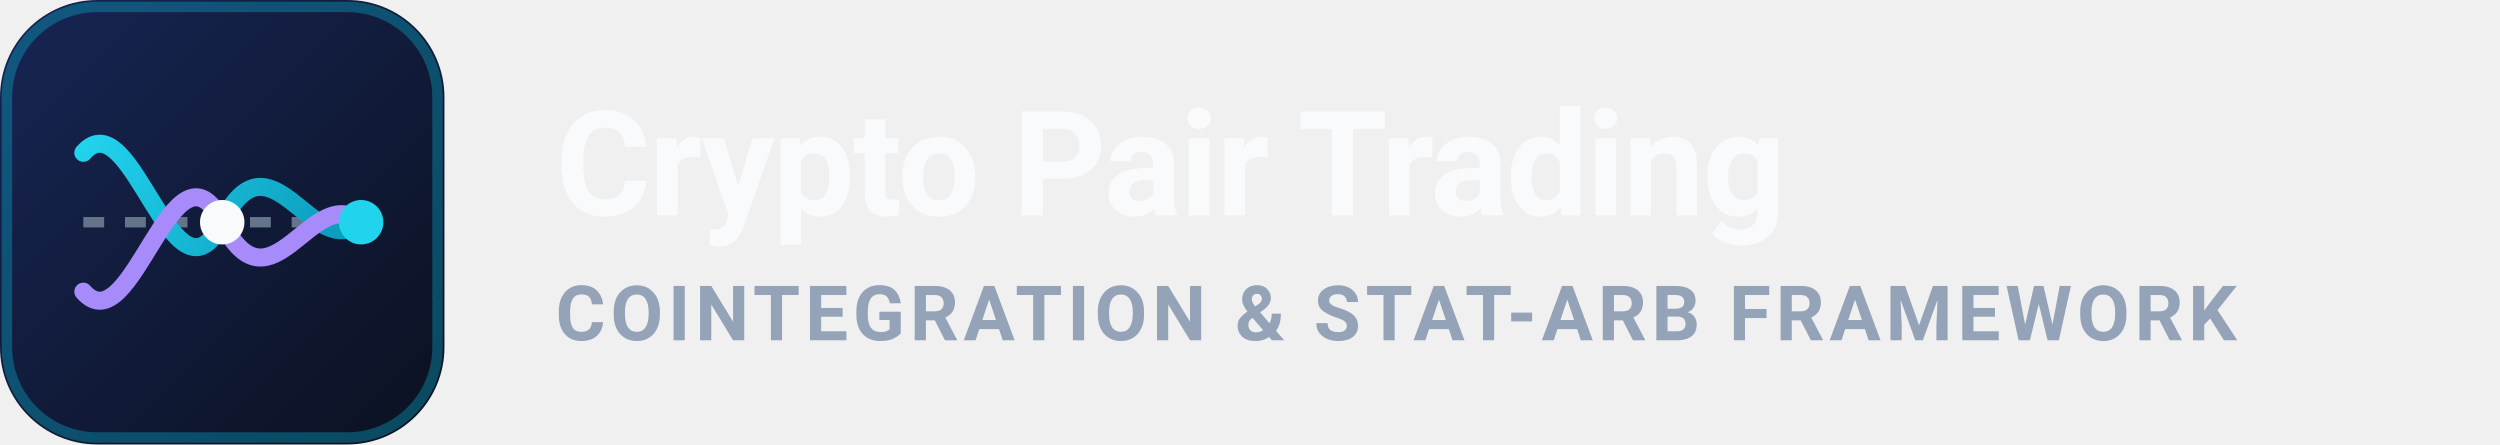
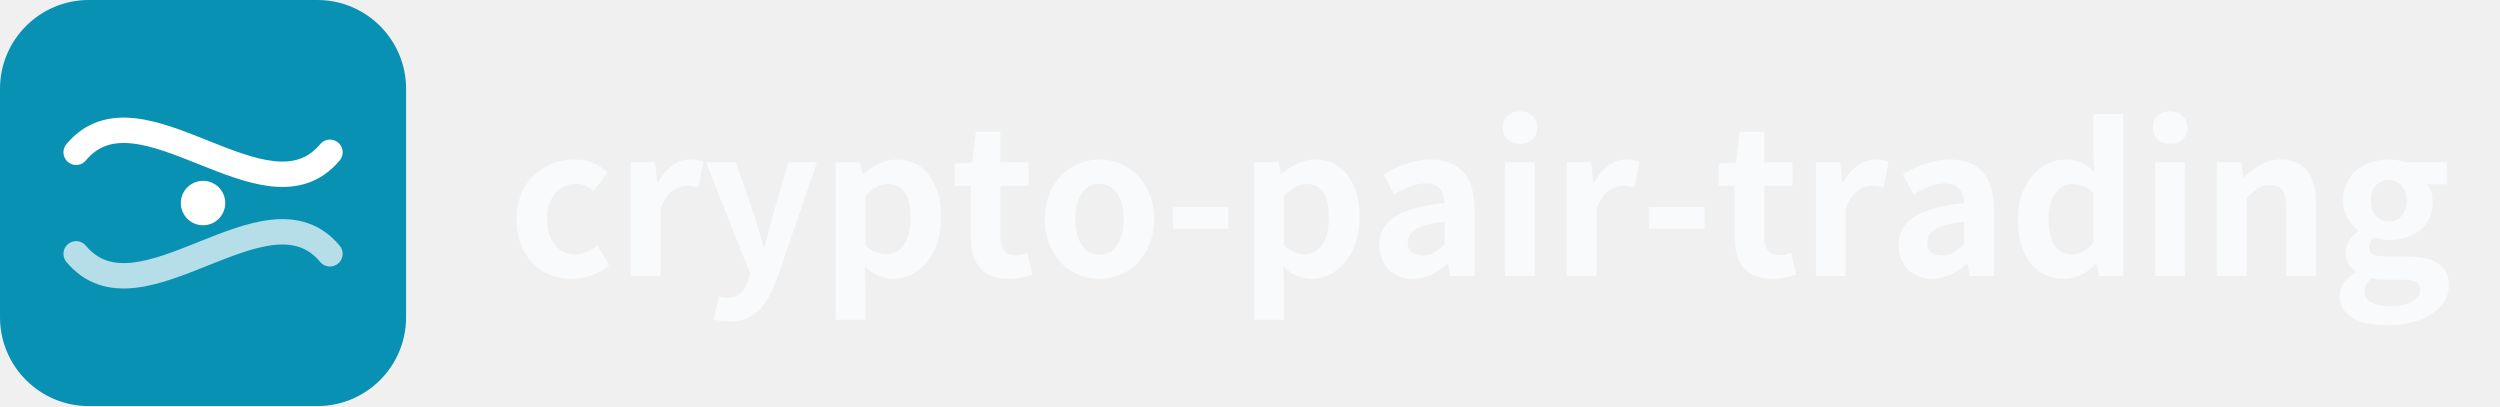
- <svg xmlns="http://www.w3.org/2000/svg" viewBox="0 0 360 64" height="64" fill="none">
-   <defs>
-     <linearGradient id="cpt-bg-d" x1="0" y1="0" x2="64" y2="64" gradientUnits="userSpaceOnUse">
-       <stop offset="0%" stop-color="#172554" />
-       <stop offset="100%" stop-color="#0B1120" />
-     </linearGradient>
-     <linearGradient id="cpt-cyan-d" x1="12" y1="20" x2="52" y2="44" gradientUnits="userSpaceOnUse">
-       <stop offset="0%" stop-color="#22D3EE" />
-       <stop offset="100%" stop-color="#0891B2" />
-     </linearGradient>
-   </defs>
-   <rect width="64" height="64" rx="14" fill="url(#cpt-bg-d)" />
-   <rect x="1" y="1" width="62" height="62" rx="13" stroke="#06B6D4" stroke-opacity="0.35" stroke-width="1.5" />
-   <line x1="12" y1="32" x2="52" y2="32" stroke="#64748B" stroke-width="1.5" stroke-dasharray="3 3" />
-   <path d="M12 22 C19 14, 25 46, 32 32 C39 18, 45 38, 52 32" stroke="url(#cpt-cyan-d)" stroke-width="2.6" stroke-linecap="round" />
-   <path d="M12 42 C19 50, 25 18, 32 32 C39 46, 45 26, 52 32" stroke="#A78BFA" stroke-width="2.6" stroke-linecap="round" />
-   <circle cx="32" cy="32" r="3.2" fill="#F8FAFC" />
-   <circle cx="52" cy="32" r="3.2" fill="#22D3EE" />
-   <text x="80" y="31" fill="#F8FAFC" font-family="ui-sans-serif, system-ui, -apple-system, 'Segoe UI', Roboto, sans-serif" font-size="21" font-weight="700" letter-spacing="-0.3">Crypto Pair Trading</text>
-   <text x="80" y="49" fill="#94A3B8" font-family="ui-sans-serif, system-ui, -apple-system, 'Segoe UI', Roboto, sans-serif" font-size="11" font-weight="600" letter-spacing="0.7">COINTEGRATION &amp; STAT-ARB FRAMEWORK</text>
+ <svg xmlns="http://www.w3.org/2000/svg" width="788" height="128" viewBox="0 0 394 64" role="img" aria-label="crypto-pair-trading">
+   <rect width="64" height="64" rx="14" fill="#0891B2" />
+   <g fill="none" stroke="#ffffff" stroke-width="4" stroke-linecap="round">
+     <path d="M12 24 C22 12, 42 36, 52 24" />
+     <path d="M12 40 C22 52, 42 28, 52 40" opacity="0.7" />
+     <circle cx="32" cy="32" r="3.5" fill="#ffffff" stroke="none" />
+   </g>
+   <path d="M90.144 43.948C92.128 43.948 94.304 43.276 96.0 41.772L94.144 38.668C93.152 39.5 91.968 40.108 90.656 40.108C88.064 40.108 86.208 37.932 86.208 34.54C86.208 31.18 88.064 28.972 90.816 28.972C91.808 28.972 92.64 29.388 93.536 30.124L95.776 27.148C94.464 25.964 92.768 25.132 90.56 25.132C85.696 25.132 81.408 28.588 81.408 34.54C81.408 40.492 85.216 43.948 90.144 43.948ZM99.392 43.5H104.096V32.812C105.12 30.22 106.784 29.292 108.16 29.292C108.928 29.292 109.44 29.388 110.08 29.58L110.848 25.516C110.336 25.292 109.76 25.132 108.768 25.132C106.912 25.132 104.992 26.412 103.68 28.748H103.584L103.232 25.58H99.392ZM114.912 50.668C118.912 50.668 120.832 48.268 122.4 44.044L128.768 25.58H124.256L121.792 33.9C121.344 35.564 120.896 37.292 120.512 38.956H120.352C119.84 37.228 119.392 35.5 118.848 33.9L116.0 25.58H111.264L118.24 43.148L117.92 44.236C117.408 45.804 116.384 46.956 114.56 46.956C114.144 46.956 113.632 46.828 113.312 46.732L112.448 50.348C113.152 50.54 113.856 50.668 114.912 50.668ZM131.712 50.38H136.416V44.908L136.256 41.996C137.6 43.244 139.136 43.948 140.704 43.948C144.64 43.948 148.32 40.396 148.32 34.252C148.32 28.748 145.664 25.132 141.28 25.132C139.328 25.132 137.504 26.156 136.0 27.436H135.904L135.552 25.58H131.712ZM139.68 40.076C138.688 40.076 137.568 39.724 136.416 38.732V30.828C137.632 29.612 138.72 29.004 139.936 29.004C142.4 29.004 143.488 30.892 143.488 34.316C143.488 38.22 141.792 40.076 139.68 40.076ZM158.88 43.948C160.448 43.948 161.696 43.564 162.688 43.276L161.888 39.852C161.408 40.044 160.704 40.236 160.128 40.236C158.528 40.236 157.664 39.276 157.664 37.228V29.292H162.112V25.58H157.664V20.748H153.792L153.248 25.58L150.464 25.804V29.292H152.992V37.26C152.992 41.228 154.624 43.948 158.88 43.948ZM173.28 43.948C177.76 43.948 181.888 40.492 181.888 34.54C181.888 28.588 177.76 25.132 173.28 25.132C168.768 25.132 164.672 28.588 164.672 34.54C164.672 40.492 168.768 43.948 173.28 43.948ZM173.28 40.108C170.816 40.108 169.472 37.932 169.472 34.54C169.472 31.18 170.816 28.972 173.28 28.972C175.712 28.972 177.088 31.18 177.088 34.54C177.088 37.932 175.712 40.108 173.28 40.108ZM184.864 36.044H193.6V32.652H184.864ZM197.664 50.38H202.368V44.908L202.208 41.996C203.552 43.244 205.088 43.948 206.656 43.948C210.592 43.948 214.272 40.396 214.272 34.252C214.272 28.748 211.616 25.132 207.232 25.132C205.28 25.132 203.456 26.156 201.952 27.436H201.856L201.504 25.58H197.664ZM205.632 40.076C204.64 40.076 203.52 39.724 202.368 38.732V30.828C203.584 29.612 204.672 29.004 205.888 29.004C208.352 29.004 209.44 30.892 209.44 34.316C209.44 38.22 207.744 40.076 205.632 40.076ZM222.656 43.948C224.736 43.948 226.528 42.956 228.064 41.58H228.224L228.544 43.5H232.384V33.036C232.384 27.852 230.048 25.132 225.504 25.132C222.688 25.132 220.128 26.22 218.048 27.5L219.712 30.636C221.376 29.644 222.976 28.908 224.64 28.908C226.848 28.908 227.616 30.252 227.68 32.012C220.48 32.78 217.376 34.796 217.376 38.604C217.376 41.676 219.456 43.948 222.656 43.948ZM224.224 40.268C222.848 40.268 221.856 39.66 221.856 38.252C221.856 36.62 223.296 35.436 227.68 34.924V38.508C226.56 39.628 225.568 40.268 224.224 40.268ZM237.184 43.5H241.888V25.58H237.184ZM239.552 22.668C241.152 22.668 242.272 21.676 242.272 20.108C242.272 18.572 241.152 17.548 239.552 17.548C237.888 17.548 236.832 18.572 236.832 20.108C236.832 21.676 237.888 22.668 239.552 22.668ZM246.912 43.5H251.616V32.812C252.64 30.22 254.304 29.292 255.68 29.292C256.448 29.292 256.96 29.388 257.6 29.58L258.368 25.516C257.856 25.292 257.28 25.132 256.288 25.132C254.432 25.132 252.512 26.412 251.2 28.748H251.104L250.752 25.58H246.912ZM259.904 36.044H268.64V32.652H259.904ZM279.264 43.948C280.832 43.948 282.08 43.564 283.072 43.276L282.272 39.852C281.792 40.044 281.088 40.236 280.512 40.236C278.912 40.236 278.048 39.276 278.048 37.228V29.292H282.496V25.58H278.048V20.748H274.176L273.632 25.58L270.848 25.804V29.292H273.376V37.26C273.376 41.228 275.008 43.948 279.264 43.948ZM286.176 43.5H290.88V32.812C291.904 30.22 293.568 29.292 294.944 29.292C295.712 29.292 296.224 29.388 296.864 29.58L297.632 25.516C297.12 25.292 296.544 25.132 295.552 25.132C293.696 25.132 291.776 26.412 290.464 28.748H290.368L290.016 25.58H286.176ZM304.512 43.948C306.592 43.948 308.384 42.956 309.92 41.58H310.08L310.4 43.5H314.24V33.036C314.24 27.852 311.904 25.132 307.36 25.132C304.544 25.132 301.984 26.22 299.904 27.5L301.568 30.636C303.232 29.644 304.832 28.908 306.496 28.908C308.704 28.908 309.472 30.252 309.536 32.012C302.336 32.78 299.232 34.796 299.232 38.604C299.232 41.676 301.312 43.948 304.512 43.948ZM306.08 40.268C304.704 40.268 303.712 39.66 303.712 38.252C303.712 36.62 305.152 35.436 309.536 34.924V38.508C308.416 39.628 307.424 40.268 306.08 40.268ZM325.344 43.948C327.2 43.948 328.992 42.956 330.304 41.644H330.432L330.784 43.5H334.624V17.964H329.92V24.268L330.08 27.084C328.8 25.9 327.552 25.132 325.536 25.132C321.696 25.132 318.016 28.716 318.016 34.54C318.016 40.428 320.864 43.948 325.344 43.948ZM326.56 40.076C324.192 40.076 322.848 38.22 322.848 34.476C322.848 30.924 324.544 29.004 326.56 29.004C327.712 29.004 328.832 29.356 329.92 30.348V38.22C328.896 39.564 327.808 40.076 326.56 40.076ZM339.648 43.5H344.352V25.58H339.648ZM342.016 22.668C343.616 22.668 344.736 21.676 344.736 20.108C344.736 18.572 343.616 17.548 342.016 17.548C340.352 17.548 339.296 18.572 339.296 20.108C339.296 21.676 340.352 22.668 342.016 22.668ZM349.376 43.5H354.08V31.18C355.392 29.868 356.352 29.164 357.792 29.164C359.552 29.164 360.32 30.124 360.32 32.908V43.5H365.024V32.332C365.024 27.82 363.36 25.132 359.488 25.132C357.056 25.132 355.232 26.412 353.664 27.948H353.568L353.216 25.58H349.376ZM376.192 51.276C382.176 51.276 385.952 48.524 385.952 44.908C385.952 41.772 383.584 40.428 379.264 40.428H376.192C374.112 40.428 373.376 39.916 373.376 38.988C373.376 38.22 373.696 37.836 374.144 37.42C374.944 37.708 375.776 37.836 376.448 37.836C380.32 37.836 383.392 35.82 383.392 31.756C383.392 30.636 383.04 29.644 382.592 29.036H385.632V25.58H379.2C378.432 25.324 377.504 25.132 376.448 25.132C372.672 25.132 369.248 27.404 369.248 31.596C369.248 33.708 370.4 35.404 371.648 36.3V36.428C370.56 37.196 369.664 38.444 369.664 39.756C369.664 41.26 370.336 42.188 371.296 42.796V42.956C369.6 43.884 368.736 45.164 368.736 46.668C368.736 49.836 371.968 51.276 376.192 51.276ZM376.448 34.924C374.912 34.924 373.664 33.74 373.664 31.596C373.664 29.516 374.88 28.364 376.448 28.364C378.048 28.364 379.296 29.516 379.296 31.596C379.296 33.74 378.048 34.924 376.448 34.924ZM376.896 48.268C374.304 48.268 372.64 47.436 372.64 45.964C372.64 45.196 372.992 44.492 373.792 43.852C374.464 44.012 375.2 44.076 376.256 44.076H378.464C380.384 44.076 381.44 44.428 381.44 45.708C381.44 47.084 379.616 48.268 376.896 48.268Z" fill="#F8FAFC" />
</svg>
